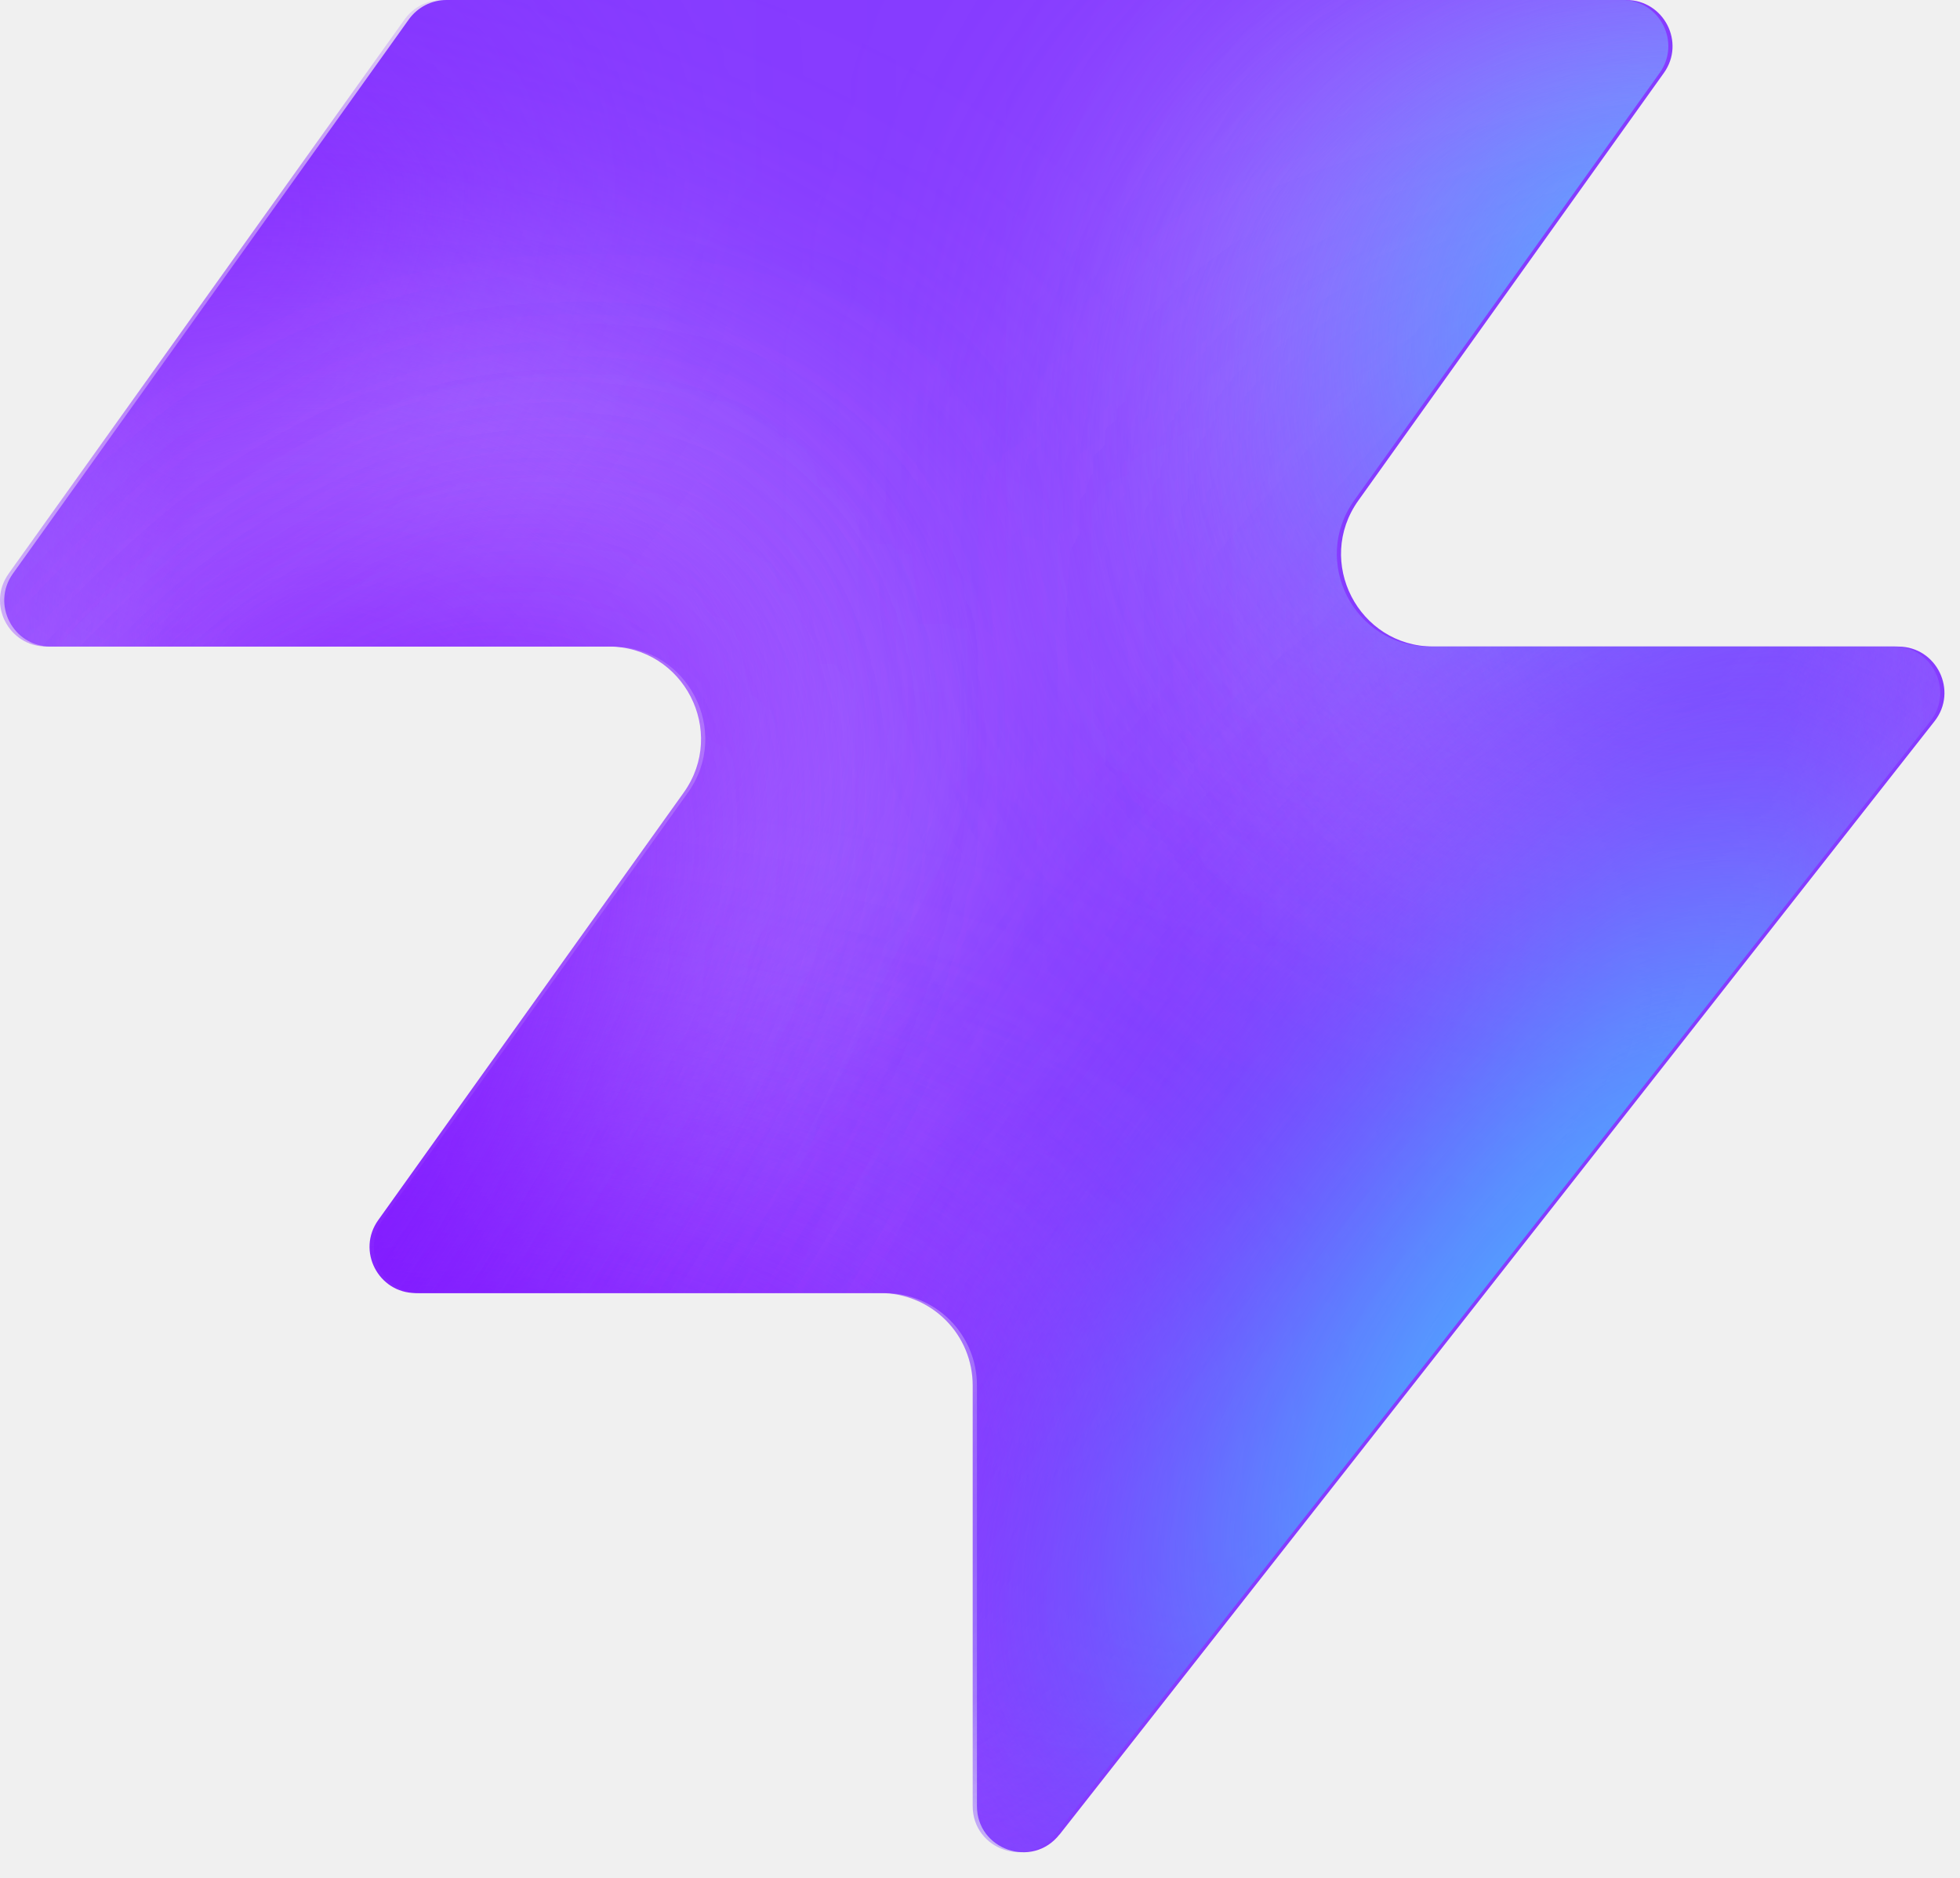
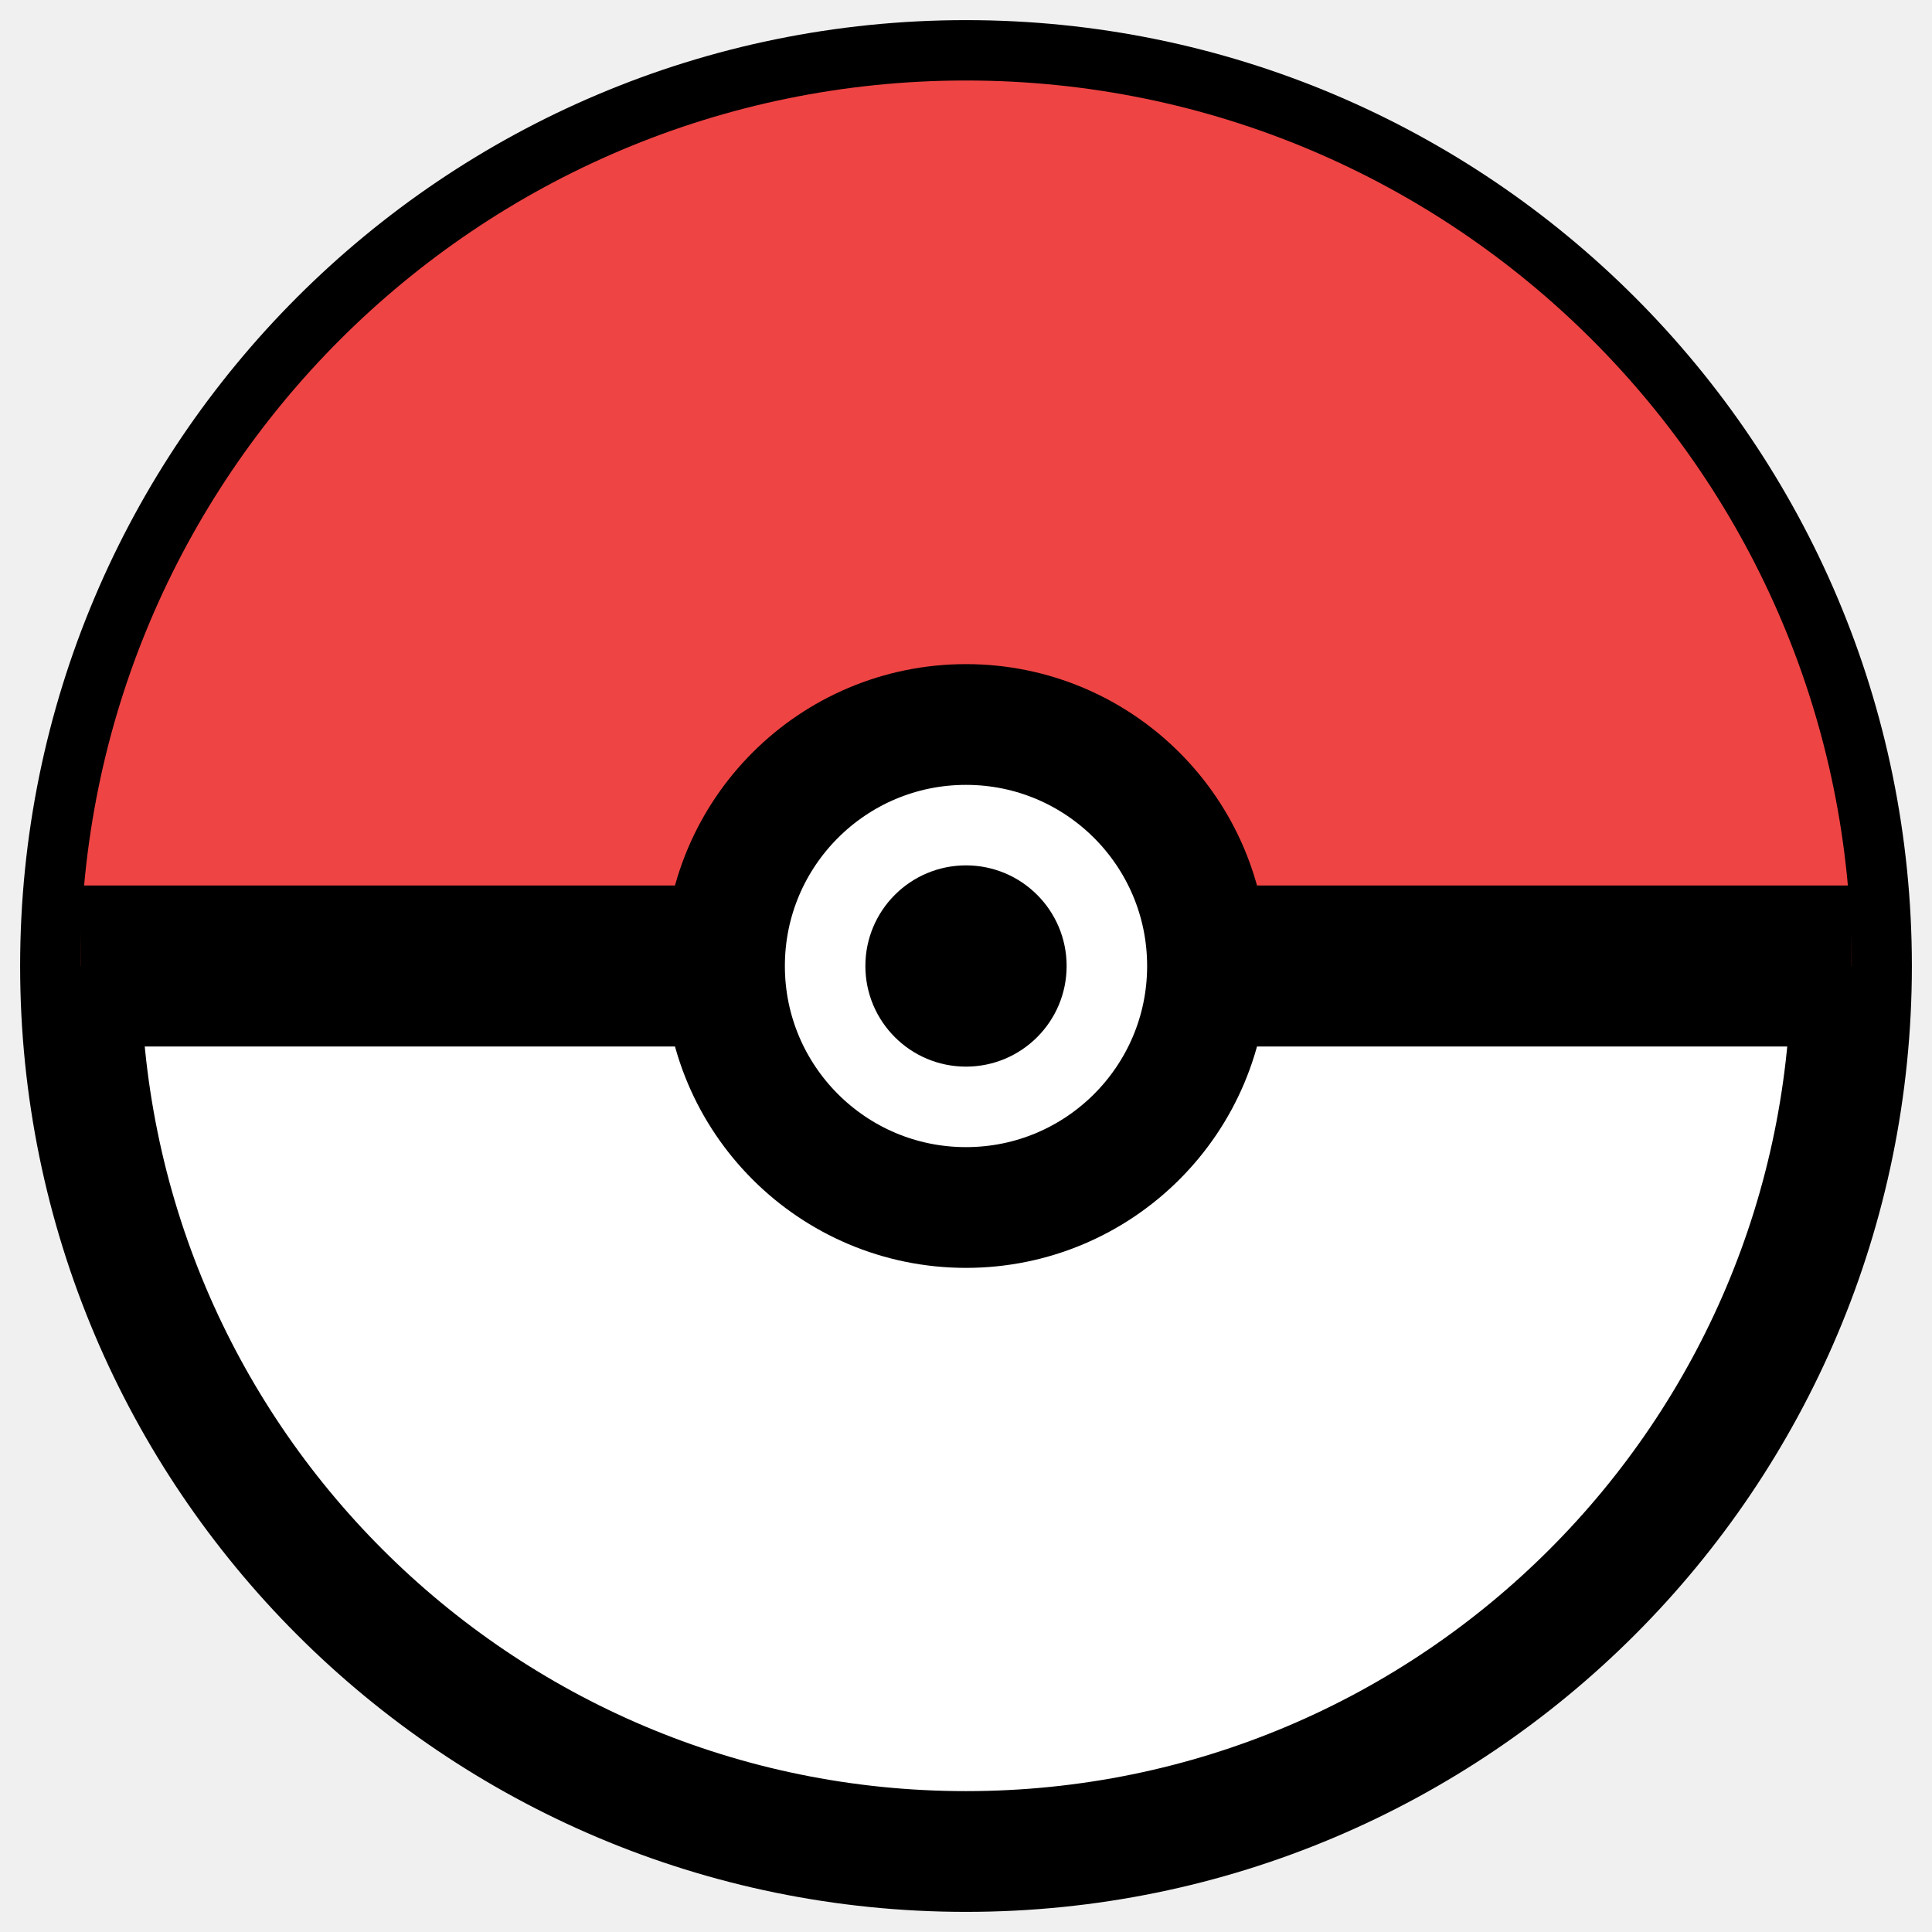
- <svg xmlns="http://www.w3.org/2000/svg" width="48" height="46" fill="none" viewBox="0 0 48 46">
-   <path fill="#863bff" d="M25.946 44.938c-.664.845-2.021.375-2.021-.698V33.937a2.26 2.26 0 0 0-2.262-2.262H10.287c-.92 0-1.456-1.04-.92-1.788l7.48-10.471c1.07-1.497 0-3.578-1.842-3.578H1.237c-.92 0-1.456-1.04-.92-1.788L10.013.474c.214-.297.556-.474.92-.474h28.894c.92 0 1.456 1.04.92 1.788l-7.48 10.471c-1.07 1.498 0 3.579 1.842 3.579h11.377c.943 0 1.473 1.088.89 1.83L25.947 44.94z" style="fill:#863bff;fill:color(display-p3 .525 .23 1);fill-opacity:1" />
-   <mask id="a" width="48" height="46" x="0" y="0" maskUnits="userSpaceOnUse" style="mask-type:alpha">
-     <path fill="#000" d="M25.842 44.938c-.664.844-2.021.375-2.021-.698V33.937a2.26 2.26 0 0 0-2.262-2.262H10.183c-.92 0-1.456-1.04-.92-1.788l7.48-10.471c1.07-1.498 0-3.579-1.842-3.579H1.133c-.92 0-1.456-1.04-.92-1.787L9.91.473c.214-.297.556-.474.92-.474h28.894c.92 0 1.456 1.04.92 1.788l-7.48 10.471c-1.07 1.498 0 3.578 1.842 3.578h11.377c.943 0 1.473 1.088.89 1.832L25.843 44.94z" style="fill:#000;fill-opacity:1" />
-   </mask>
-   <g mask="url(#a)">
-     <g filter="url(#b)">
-       <ellipse cx="5.508" cy="14.704" fill="#ede6ff" rx="5.508" ry="14.704" style="fill:#ede6ff;fill:color(display-p3 .927 .903 1);fill-opacity:1" transform="matrix(.00324 1 1 -.00324 -4.47 31.516)" />
-     </g>
-     <g filter="url(#c)">
-       <ellipse cx="10.399" cy="29.851" fill="#ede6ff" rx="10.399" ry="29.851" style="fill:#ede6ff;fill:color(display-p3 .927 .903 1);fill-opacity:1" transform="matrix(.00324 1 1 -.00324 -39.328 7.883)" />
-     </g>
-     <g filter="url(#d)">
-       <ellipse cx="5.508" cy="30.487" fill="#7e14ff" rx="5.508" ry="30.487" style="fill:#7e14ff;fill:color(display-p3 .492 .077 1);fill-opacity:1" transform="rotate(89.814 -25.913 -14.639)scale(1 -1)" />
-     </g>
-     <g filter="url(#e)">
-       <ellipse cx="5.508" cy="30.599" fill="#7e14ff" rx="5.508" ry="30.599" style="fill:#7e14ff;fill:color(display-p3 .492 .077 1);fill-opacity:1" transform="rotate(89.814 -32.644 -3.334)scale(1 -1)" />
-     </g>
-     <g filter="url(#f)">
-       <ellipse cx="5.508" cy="30.599" fill="#7e14ff" rx="5.508" ry="30.599" style="fill:#7e14ff;fill:color(display-p3 .492 .077 1);fill-opacity:1" transform="matrix(.00324 1 1 -.00324 -34.34 30.47)" />
-     </g>
-     <g filter="url(#g)">
-       <ellipse cx="14.072" cy="22.078" fill="#ede6ff" rx="14.072" ry="22.078" style="fill:#ede6ff;fill:color(display-p3 .927 .903 1);fill-opacity:1" transform="rotate(93.35 24.506 48.493)scale(-1 1)" />
-     </g>
-     <g filter="url(#h)">
-       <ellipse cx="3.47" cy="21.501" fill="#7e14ff" rx="3.47" ry="21.501" style="fill:#7e14ff;fill:color(display-p3 .492 .077 1);fill-opacity:1" transform="rotate(89.009 28.708 47.59)scale(-1 1)" />
-     </g>
-     <g filter="url(#i)">
-       <ellipse cx="3.47" cy="21.501" fill="#7e14ff" rx="3.47" ry="21.501" style="fill:#7e14ff;fill:color(display-p3 .492 .077 1);fill-opacity:1" transform="rotate(89.009 28.708 47.59)scale(-1 1)" />
-     </g>
-     <g filter="url(#j)">
-       <ellipse cx=".387" cy="8.972" fill="#7e14ff" rx="4.407" ry="29.108" style="fill:#7e14ff;fill:color(display-p3 .492 .077 1);fill-opacity:1" transform="rotate(39.51 .387 8.972)" />
-     </g>
-     <g filter="url(#k)">
-       <ellipse cx="47.523" cy="-6.092" fill="#7e14ff" rx="4.407" ry="29.108" style="fill:#7e14ff;fill:color(display-p3 .492 .077 1);fill-opacity:1" transform="rotate(37.892 47.523 -6.092)" />
-     </g>
-     <g filter="url(#l)">
-       <ellipse cx="41.412" cy="6.333" fill="#47bfff" rx="5.971" ry="9.665" style="fill:#47bfff;fill:color(display-p3 .28 .748 1);fill-opacity:1" transform="rotate(37.892 41.412 6.333)" />
-     </g>
-     <g filter="url(#m)">
-       <ellipse cx="-1.879" cy="38.332" fill="#7e14ff" rx="4.407" ry="29.108" style="fill:#7e14ff;fill:color(display-p3 .492 .077 1);fill-opacity:1" transform="rotate(37.892 -1.88 38.332)" />
-     </g>
-     <g filter="url(#n)">
-       <ellipse cx="-1.879" cy="38.332" fill="#7e14ff" rx="4.407" ry="29.108" style="fill:#7e14ff;fill:color(display-p3 .492 .077 1);fill-opacity:1" transform="rotate(37.892 -1.88 38.332)" />
-     </g>
-     <g filter="url(#o)">
-       <ellipse cx="35.651" cy="29.907" fill="#7e14ff" rx="4.407" ry="29.108" style="fill:#7e14ff;fill:color(display-p3 .492 .077 1);fill-opacity:1" transform="rotate(37.892 35.651 29.907)" />
-     </g>
-     <g filter="url(#p)">
-       <ellipse cx="38.418" cy="32.4" fill="#47bfff" rx="5.971" ry="15.297" style="fill:#47bfff;fill:color(display-p3 .28 .748 1);fill-opacity:1" transform="rotate(37.892 38.418 32.4)" />
-     </g>
-   </g>
-   <defs>
-     <filter id="b" width="60.045" height="41.654" x="-19.77" y="16.149" color-interpolation-filters="sRGB" filterUnits="userSpaceOnUse">
-       <feFlood flood-opacity="0" result="BackgroundImageFix" />
-       <feBlend in="SourceGraphic" in2="BackgroundImageFix" result="shape" />
-       <feGaussianBlur result="effect1_foregroundBlur_2002_17158" stdDeviation="7.659" />
-     </filter>
-     <filter id="c" width="90.34" height="51.437" x="-54.613" y="-7.533" color-interpolation-filters="sRGB" filterUnits="userSpaceOnUse">
-       <feFlood flood-opacity="0" result="BackgroundImageFix" />
-       <feBlend in="SourceGraphic" in2="BackgroundImageFix" result="shape" />
-       <feGaussianBlur result="effect1_foregroundBlur_2002_17158" stdDeviation="7.659" />
-     </filter>
-     <filter id="d" width="79.355" height="29.4" x="-49.64" y="2.03" color-interpolation-filters="sRGB" filterUnits="userSpaceOnUse">
-       <feFlood flood-opacity="0" result="BackgroundImageFix" />
-       <feBlend in="SourceGraphic" in2="BackgroundImageFix" result="shape" />
-       <feGaussianBlur result="effect1_foregroundBlur_2002_17158" stdDeviation="4.596" />
-     </filter>
-     <filter id="e" width="79.579" height="29.4" x="-45.045" y="20.029" color-interpolation-filters="sRGB" filterUnits="userSpaceOnUse">
-       <feFlood flood-opacity="0" result="BackgroundImageFix" />
-       <feBlend in="SourceGraphic" in2="BackgroundImageFix" result="shape" />
-       <feGaussianBlur result="effect1_foregroundBlur_2002_17158" stdDeviation="4.596" />
-     </filter>
-     <filter id="f" width="79.579" height="29.4" x="-43.513" y="21.178" color-interpolation-filters="sRGB" filterUnits="userSpaceOnUse">
-       <feFlood flood-opacity="0" result="BackgroundImageFix" />
-       <feBlend in="SourceGraphic" in2="BackgroundImageFix" result="shape" />
-       <feGaussianBlur result="effect1_foregroundBlur_2002_17158" stdDeviation="4.596" />
-     </filter>
-     <filter id="g" width="74.749" height="58.852" x="15.756" y="-17.901" color-interpolation-filters="sRGB" filterUnits="userSpaceOnUse">
-       <feFlood flood-opacity="0" result="BackgroundImageFix" />
-       <feBlend in="SourceGraphic" in2="BackgroundImageFix" result="shape" />
-       <feGaussianBlur result="effect1_foregroundBlur_2002_17158" stdDeviation="7.659" />
-     </filter>
-     <filter id="h" width="61.377" height="25.362" x="23.548" y="2.284" color-interpolation-filters="sRGB" filterUnits="userSpaceOnUse">
-       <feFlood flood-opacity="0" result="BackgroundImageFix" />
-       <feBlend in="SourceGraphic" in2="BackgroundImageFix" result="shape" />
-       <feGaussianBlur result="effect1_foregroundBlur_2002_17158" stdDeviation="4.596" />
-     </filter>
-     <filter id="i" width="61.377" height="25.362" x="23.548" y="2.284" color-interpolation-filters="sRGB" filterUnits="userSpaceOnUse">
-       <feFlood flood-opacity="0" result="BackgroundImageFix" />
-       <feBlend in="SourceGraphic" in2="BackgroundImageFix" result="shape" />
-       <feGaussianBlur result="effect1_foregroundBlur_2002_17158" stdDeviation="4.596" />
-     </filter>
-     <filter id="j" width="56.045" height="63.649" x="-27.636" y="-22.853" color-interpolation-filters="sRGB" filterUnits="userSpaceOnUse">
-       <feFlood flood-opacity="0" result="BackgroundImageFix" />
-       <feBlend in="SourceGraphic" in2="BackgroundImageFix" result="shape" />
-       <feGaussianBlur result="effect1_foregroundBlur_2002_17158" stdDeviation="4.596" />
-     </filter>
-     <filter id="k" width="54.814" height="64.646" x="20.116" y="-38.415" color-interpolation-filters="sRGB" filterUnits="userSpaceOnUse">
-       <feFlood flood-opacity="0" result="BackgroundImageFix" />
-       <feBlend in="SourceGraphic" in2="BackgroundImageFix" result="shape" />
-       <feGaussianBlur result="effect1_foregroundBlur_2002_17158" stdDeviation="4.596" />
-     </filter>
-     <filter id="l" width="33.541" height="35.313" x="24.641" y="-11.323" color-interpolation-filters="sRGB" filterUnits="userSpaceOnUse">
-       <feFlood flood-opacity="0" result="BackgroundImageFix" />
-       <feBlend in="SourceGraphic" in2="BackgroundImageFix" result="shape" />
-       <feGaussianBlur result="effect1_foregroundBlur_2002_17158" stdDeviation="4.596" />
-     </filter>
-     <filter id="m" width="54.814" height="64.646" x="-29.286" y="6.009" color-interpolation-filters="sRGB" filterUnits="userSpaceOnUse">
-       <feFlood flood-opacity="0" result="BackgroundImageFix" />
-       <feBlend in="SourceGraphic" in2="BackgroundImageFix" result="shape" />
-       <feGaussianBlur result="effect1_foregroundBlur_2002_17158" stdDeviation="4.596" />
-     </filter>
-     <filter id="n" width="54.814" height="64.646" x="-29.286" y="6.009" color-interpolation-filters="sRGB" filterUnits="userSpaceOnUse">
-       <feFlood flood-opacity="0" result="BackgroundImageFix" />
-       <feBlend in="SourceGraphic" in2="BackgroundImageFix" result="shape" />
-       <feGaussianBlur result="effect1_foregroundBlur_2002_17158" stdDeviation="4.596" />
-     </filter>
-     <filter id="o" width="54.814" height="64.646" x="8.244" y="-2.416" color-interpolation-filters="sRGB" filterUnits="userSpaceOnUse">
-       <feFlood flood-opacity="0" result="BackgroundImageFix" />
-       <feBlend in="SourceGraphic" in2="BackgroundImageFix" result="shape" />
-       <feGaussianBlur result="effect1_foregroundBlur_2002_17158" stdDeviation="4.596" />
-     </filter>
-     <filter id="p" width="39.409" height="43.623" x="18.713" y="10.588" color-interpolation-filters="sRGB" filterUnits="userSpaceOnUse">
-       <feFlood flood-opacity="0" result="BackgroundImageFix" />
-       <feBlend in="SourceGraphic" in2="BackgroundImageFix" result="shape" />
-       <feGaussianBlur result="effect1_foregroundBlur_2002_17158" stdDeviation="4.596" />
-     </filter>
-   </defs>
+ <svg xmlns="http://www.w3.org/2000/svg" width="48" height="48" viewBox="0 0 48 48">
+   <circle cx="24" cy="24" r="22" fill="#ffffff" stroke="#000000" stroke-width="3" />
+   <path d="M2 24a22 22 0 0 1 44 0 Z" fill="#ef4444" />
+   <rect x="2" y="22" width="44" height="4" fill="#000000" />
+   <circle cx="24" cy="24" r="6" fill="#ffffff" stroke="#000000" stroke-width="3" />
+   <circle cx="24" cy="24" r="2.5" fill="#000000" />
</svg>
